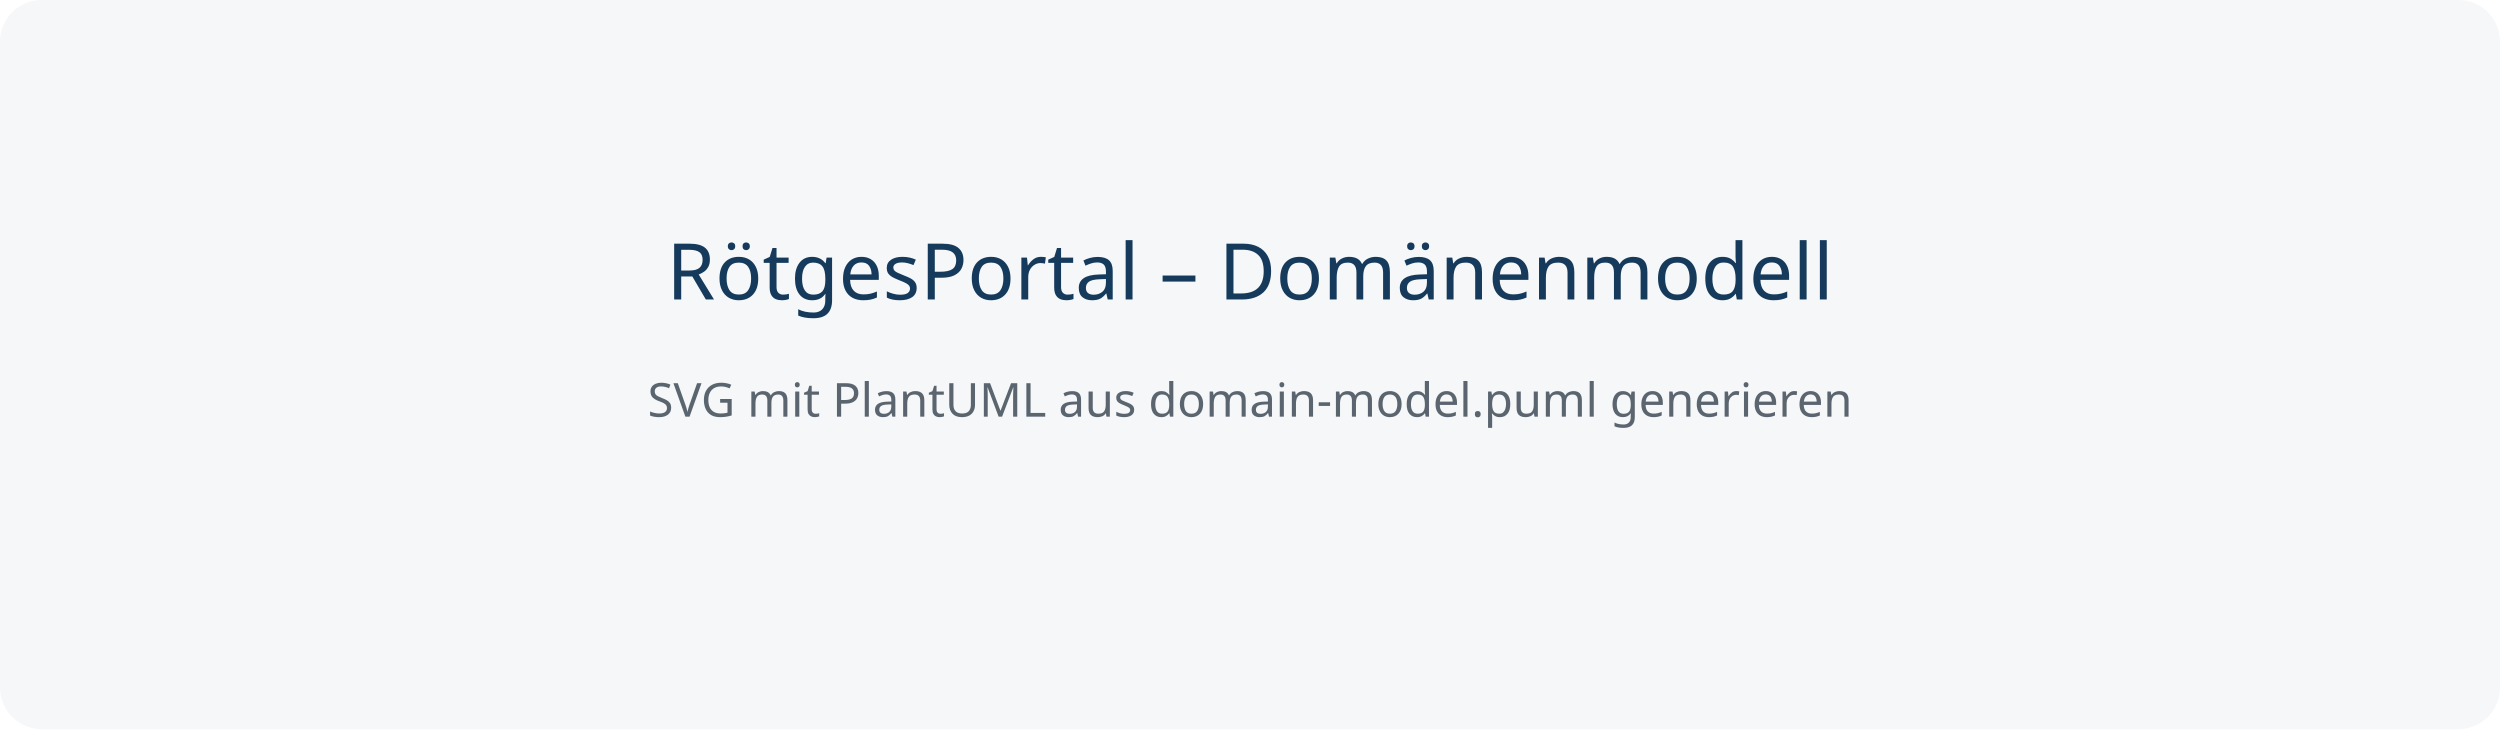
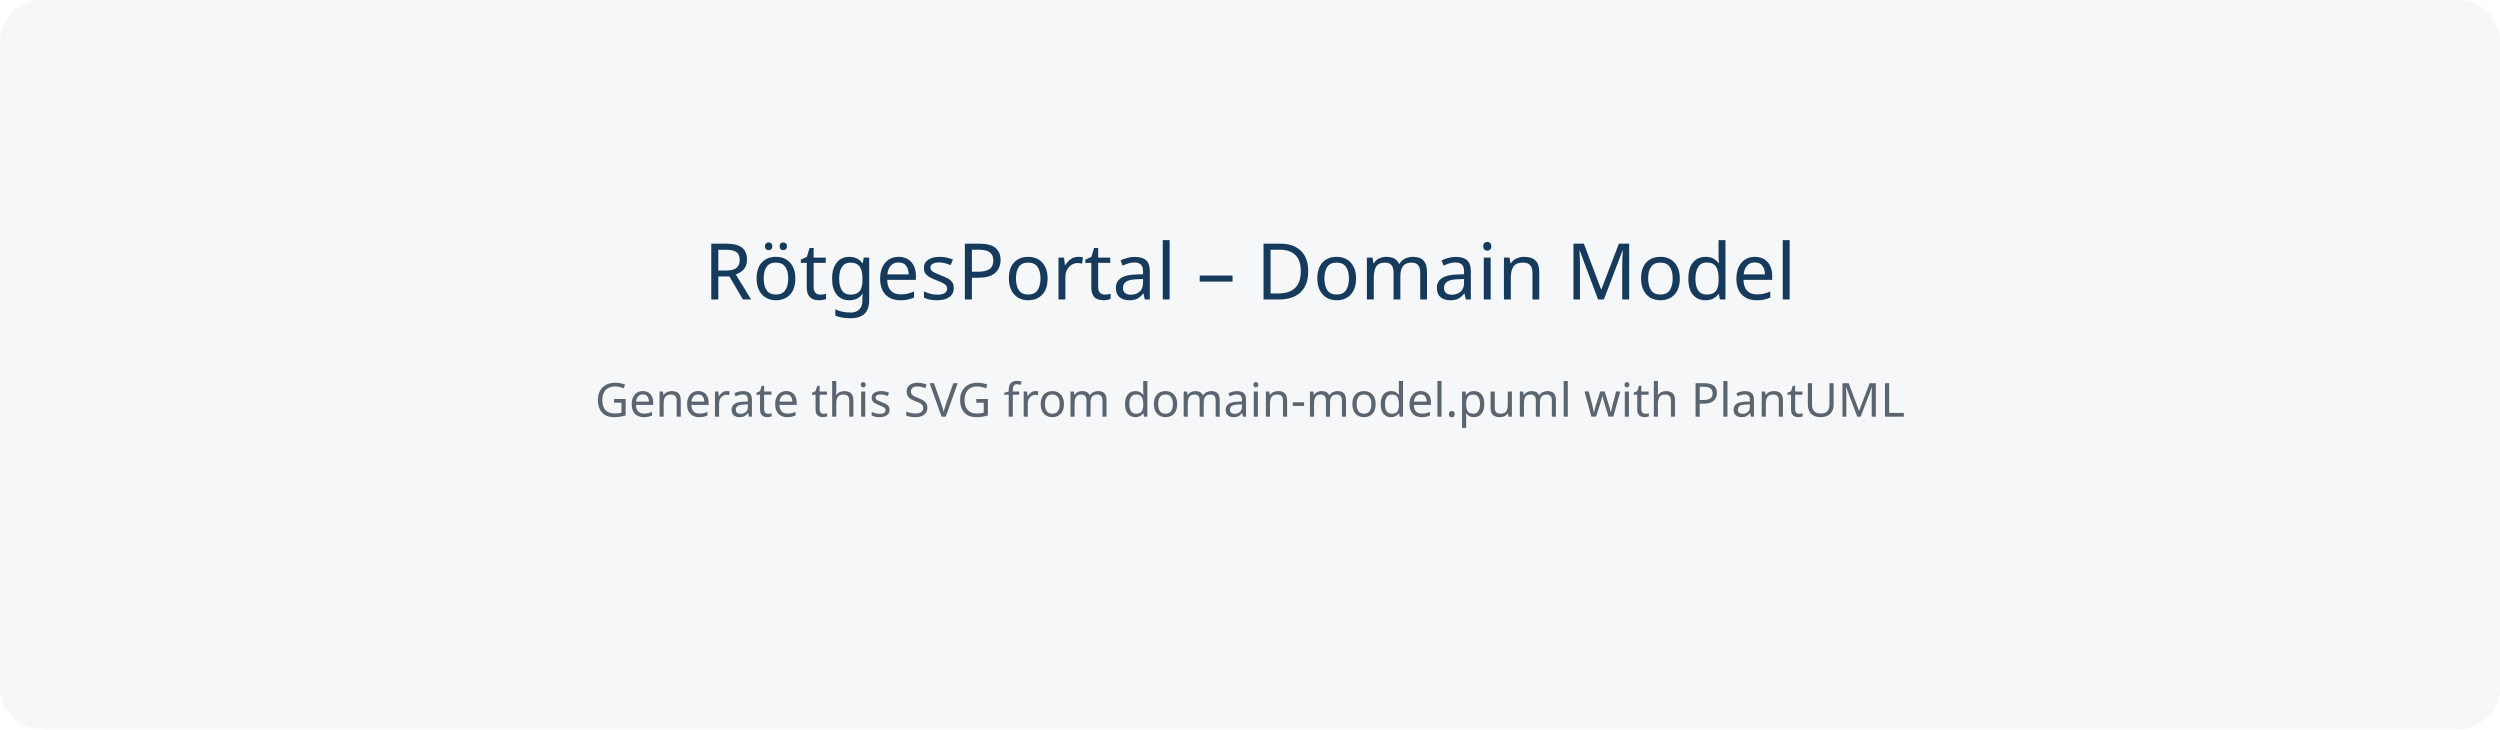
<svg xmlns="http://www.w3.org/2000/svg" width="960" height="280" viewBox="0 0 960 280" role="img" aria-labelledby="title description">
  <rect width="960" height="280" rx="16" fill="#f5f7f8" />
-   <text x="480" y="115" text-anchor="middle" font-family="sans-serif" font-size="30" fill="#153a5b">RötgesPortal – Domänenmodell</text>
-   <text x="480" y="160" text-anchor="middle" font-family="sans-serif" font-size="18" fill="#5b6570">SVG mit PlantUML aus domain-model.puml generieren</text>
+   <text x="480" y="115" text-anchor="middle" font-family="sans-serif" font-size="30" fill="#153a5b">RötgesPortal – Domain Model</text>
+   <text x="480" y="160" text-anchor="middle" font-family="sans-serif" font-size="18" fill="#5b6570">Generate this SVG from domain-model.puml with PlantUML</text>
</svg>
